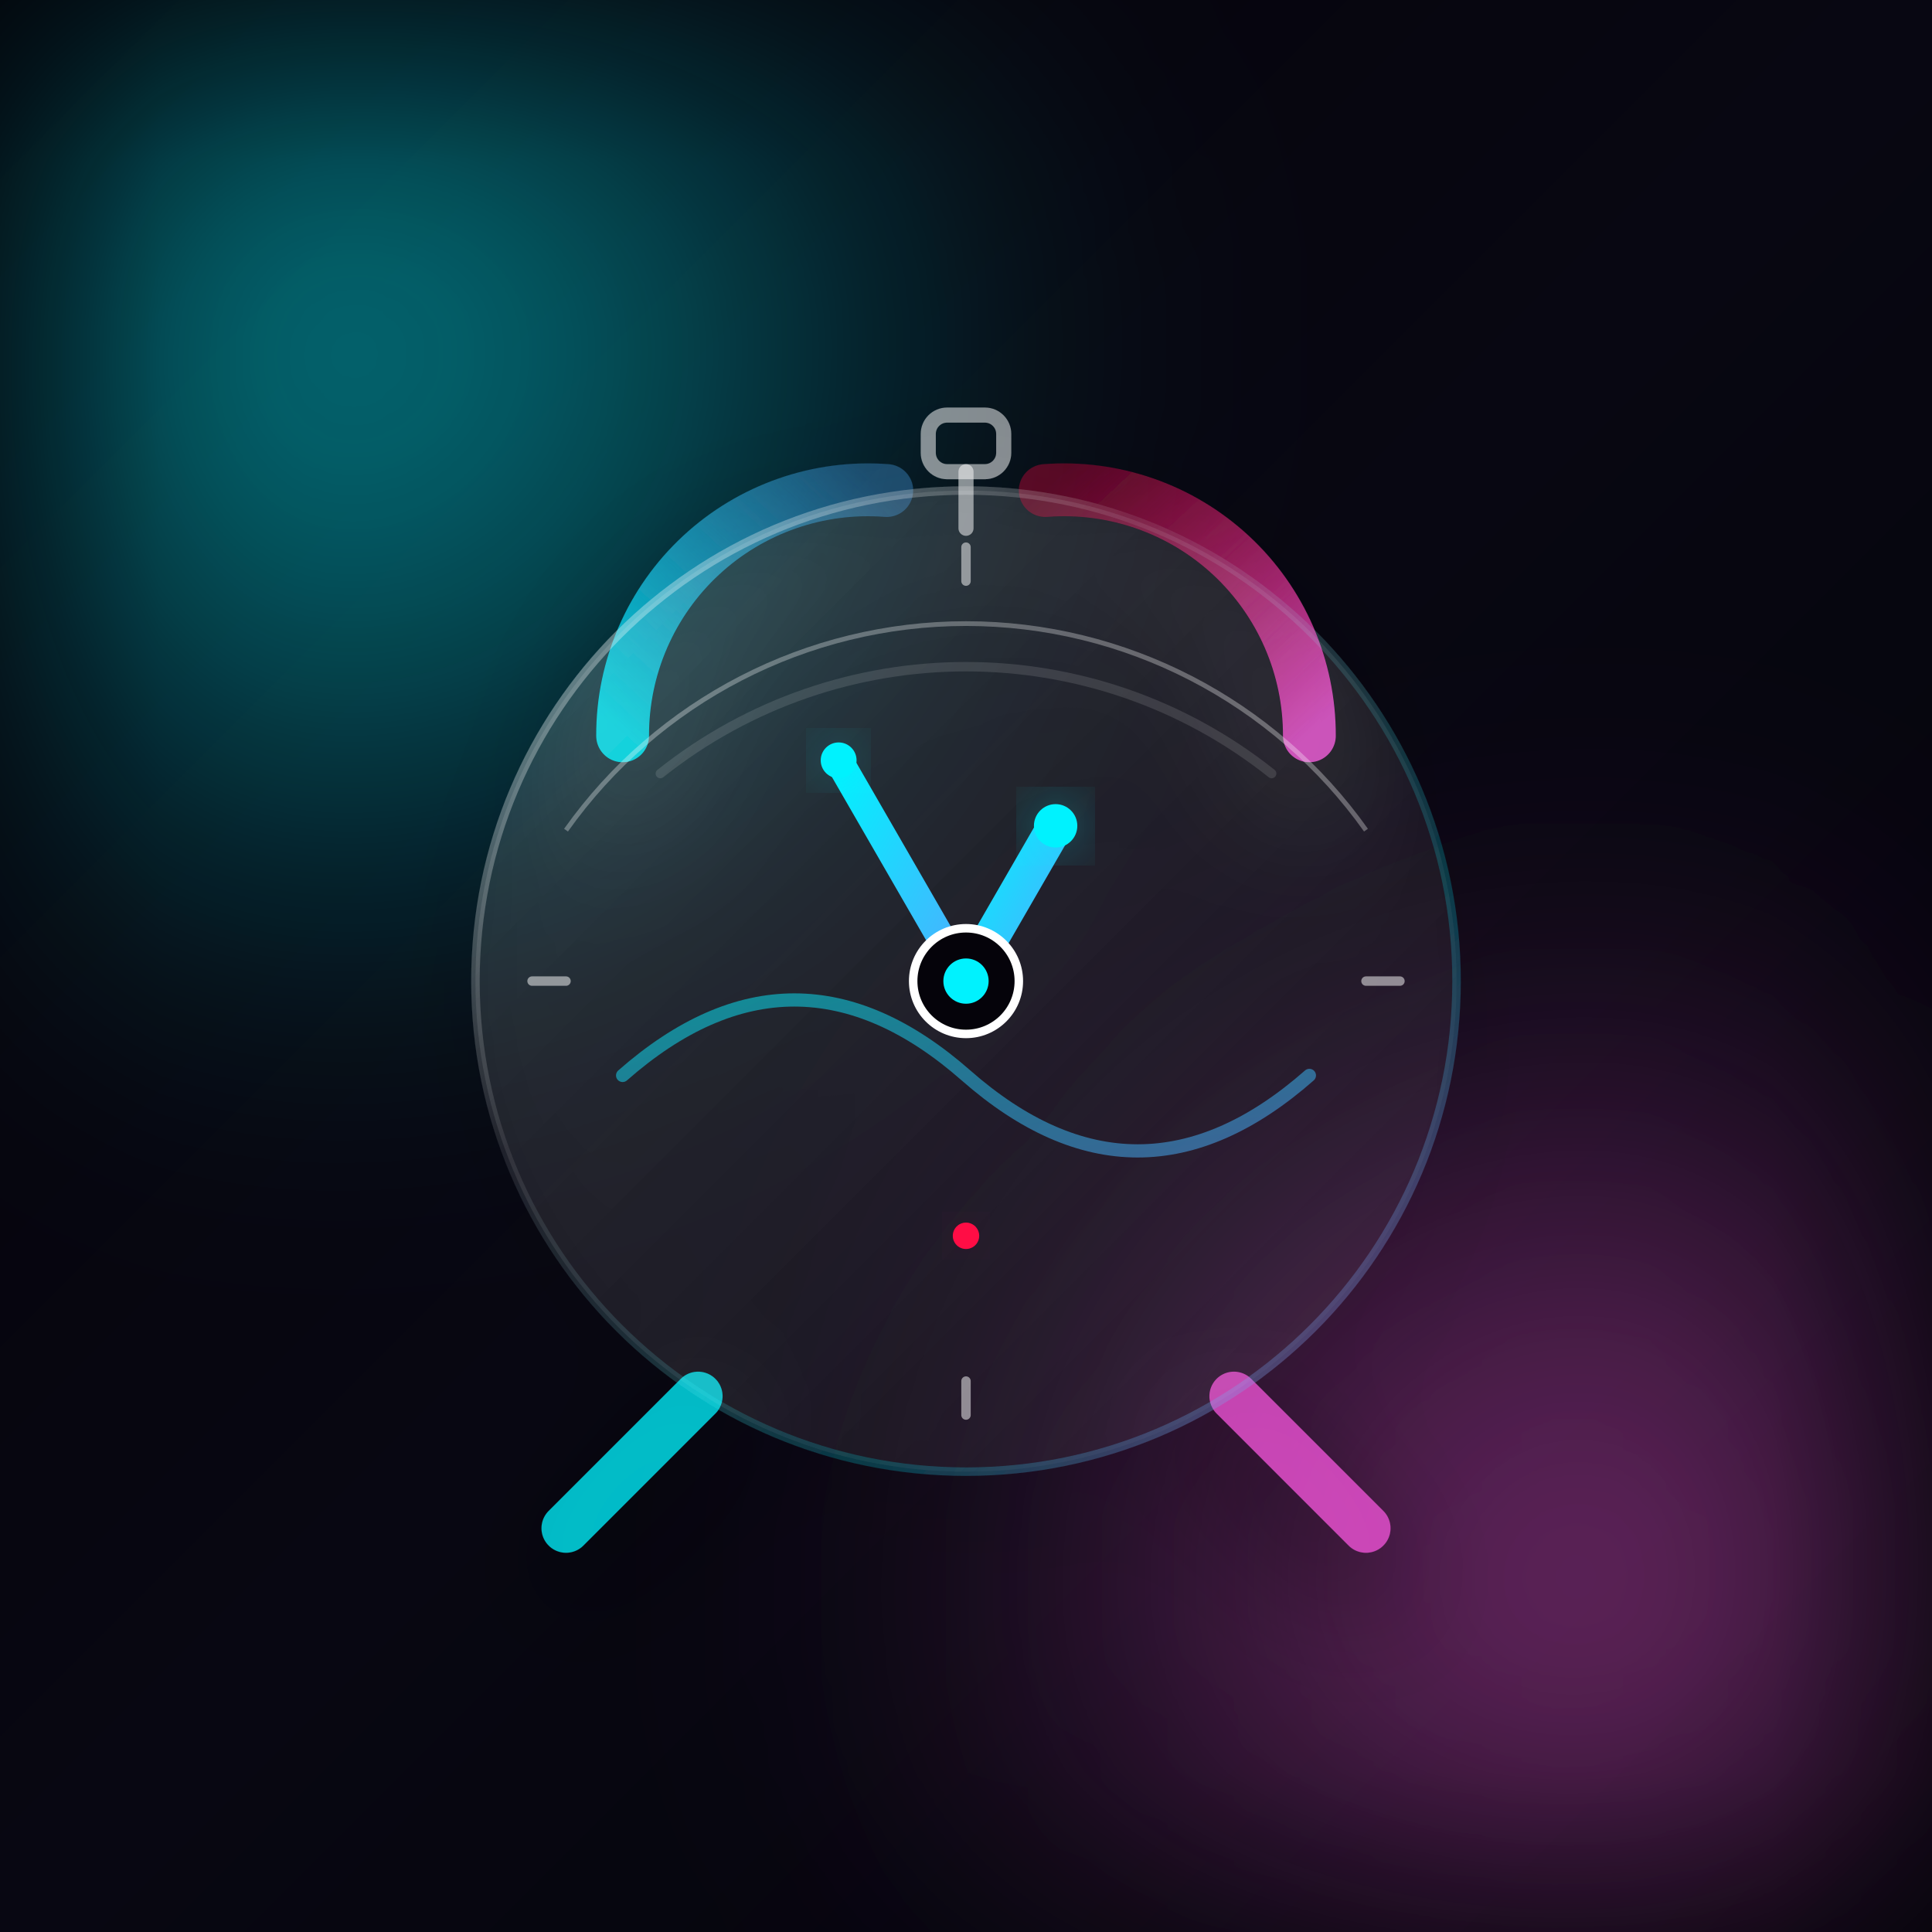
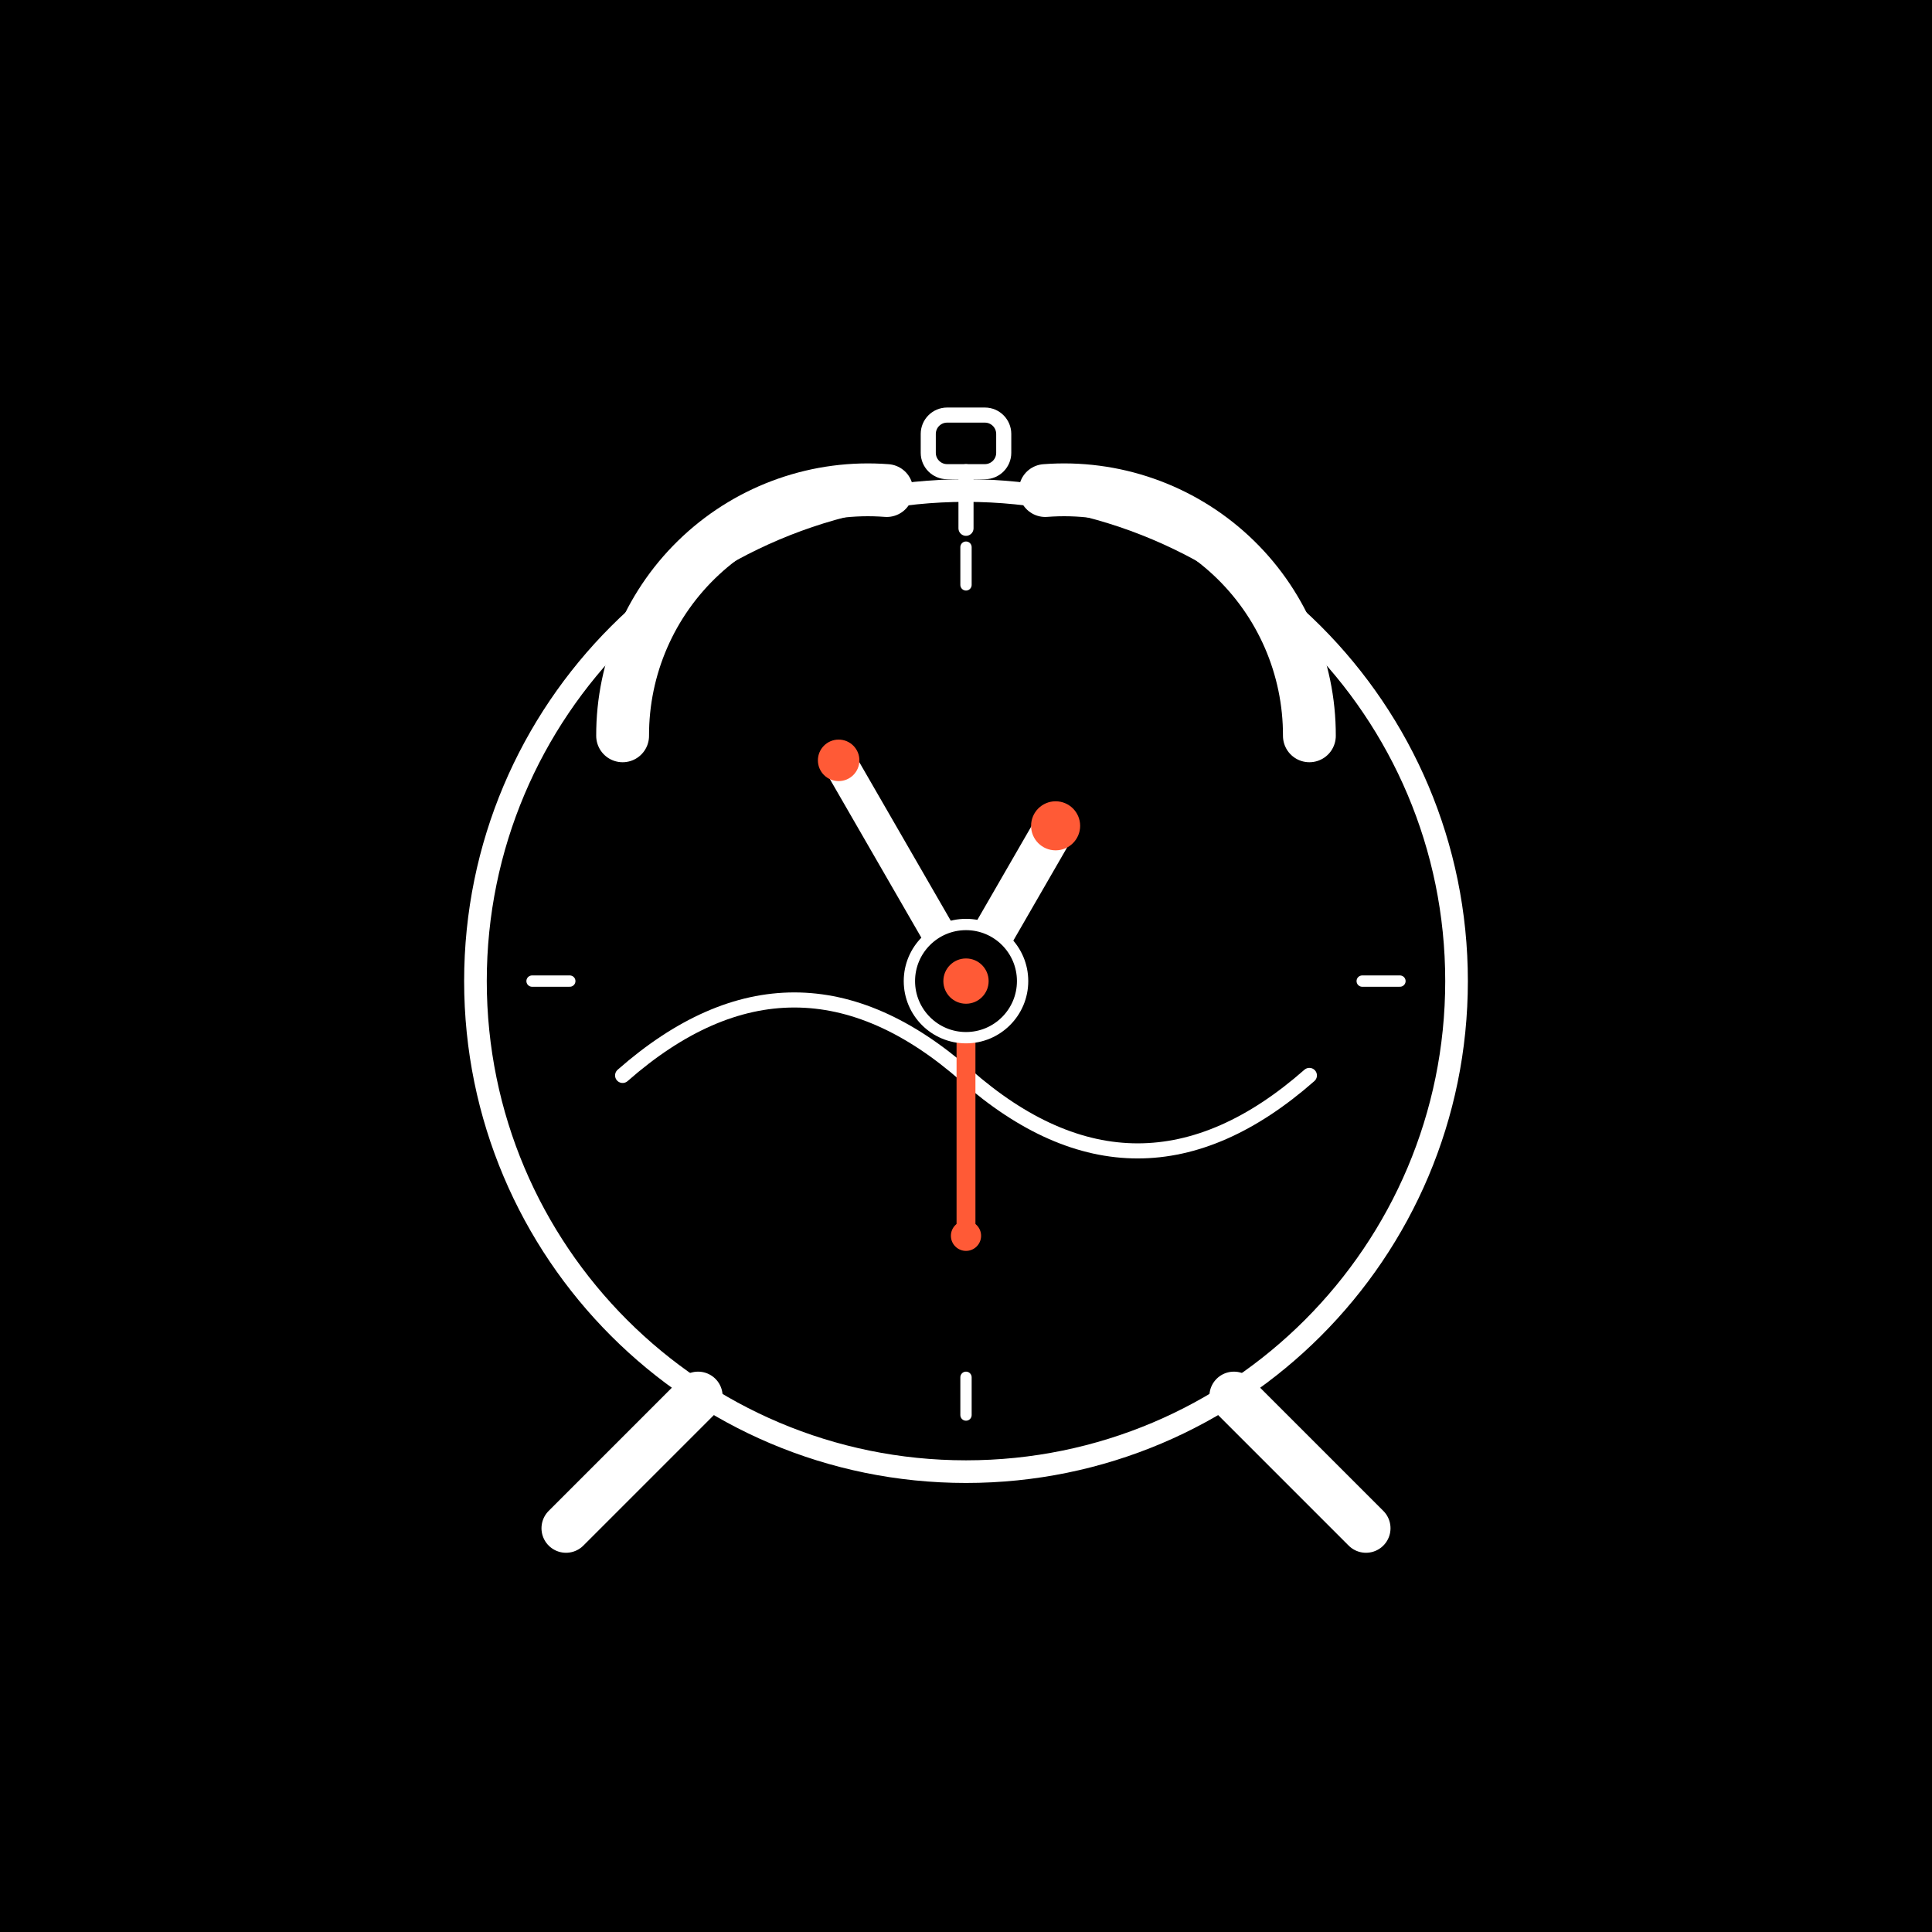
<svg xmlns="http://www.w3.org/2000/svg" viewBox="0 0 1024 1024" width="100%" height="100%">
-   <defs>
-     <linearGradient id="bg-grad-dark" x1="0%" y1="0%" x2="100%" y2="100%">
-       <stop offset="0%" stop-color="#030208" />
-       <stop offset="50%" stop-color="#080712" />
-       <stop offset="100%" stop-color="#020308" />
-     </linearGradient>
-     <radialGradient id="neon-cyan-dark" cx="35%" cy="35%" r="55%">
-       <stop offset="0%" stop-color="#00F2FE" stop-opacity="0.55" />
-       <stop offset="100%" stop-color="#00F2FE" stop-opacity="0" />
-     </radialGradient>
-     <radialGradient id="neon-magenta-dark" cx="65%" cy="65%" r="55%">
-       <stop offset="0%" stop-color="#F355DA" stop-opacity="0.5" />
-       <stop offset="100%" stop-color="#F355DA" stop-opacity="0" />
-     </radialGradient>
-     <radialGradient id="neon-orange-dark" cx="50%" cy="520" r="35%">
-       <stop offset="0%" stop-color="#FF8A00" stop-opacity="0.3" />
-       <stop offset="100%" stop-color="#FF8A00" stop-opacity="0" />
-     </radialGradient>
-     <linearGradient id="glass-fill-dark" x1="0%" y1="0%" x2="100%" y2="100%">
-       <stop offset="0%" stop-color="#FFFFFF" stop-opacity="0.12" />
-       <stop offset="100%" stop-color="#FFFFFF" stop-opacity="0.02" />
-     </linearGradient>
-     <linearGradient id="glass-stroke-dark" x1="0%" y1="0%" x2="100%" y2="100%">
-       <stop offset="0%" stop-color="#FFFFFF" stop-opacity="0.5" />
-       <stop offset="35%" stop-color="#FFFFFF" stop-opacity="0.08" />
-       <stop offset="70%" stop-color="#00F2FE" stop-opacity="0.2" />
-       <stop offset="100%" stop-color="#F355DA" stop-opacity="0.4" />
-     </linearGradient>
-     <linearGradient id="hand-cyan" x1="0%" y1="0%" x2="100%" y2="100%">
-       <stop offset="0%" stop-color="#00F2FE" />
-       <stop offset="100%" stop-color="#4FACFE" />
-     </linearGradient>
-     <linearGradient id="hand-magenta" x1="0%" y1="0%" x2="100%" y2="100%">
-       <stop offset="0%" stop-color="#FF0844" />
-       <stop offset="100%" stop-color="#F355DA" />
-     </linearGradient>
-     <linearGradient id="fixture-l" x1="0%" y1="100%" x2="100%" y2="0%">
-       <stop offset="0%" stop-color="#00F2FE" stop-opacity="0.8" />
-       <stop offset="100%" stop-color="#4FACFE" stop-opacity="0.3" />
-     </linearGradient>
-     <linearGradient id="fixture-r" x1="100%" y1="100%" x2="0%" y2="0%">
-       <stop offset="0%" stop-color="#F355DA" stop-opacity="0.8" />
-       <stop offset="100%" stop-color="#FF0844" stop-opacity="0.3" />
-     </linearGradient>
-     <filter id="blur-heavy" x="-50%" y="-50%" width="200%" height="200%">
-       <feGaussianBlur stdDeviation="90" />
-     </filter>
-     <filter id="neon-glow-strong" x="-40%" y="-40%" width="180%" height="180%">
-       <feGaussianBlur stdDeviation="20" result="blur" />
-       <feMerge>
-         <feMergeNode in="blur" />
-         <feMergeNode in="SourceGraphic" />
-       </feMerge>
-     </filter>
-     <filter id="shadow-dark" x="-20%" y="-20%" width="140%" height="140%">
-       <feDropShadow dx="0" dy="28" stdDeviation="32" flood-color="#000000" flood-opacity="0.7" />
-     </filter>
-   </defs>
-   <rect width="1024" height="1024" fill="url(#bg-grad-dark)" />
-   <g filter="url(#blur-heavy)">
-     <circle cx="280" cy="280" r="340" fill="url(#neon-cyan-dark)" />
-     <circle cx="744" cy="744" r="340" fill="url(#neon-magenta-dark)" />
-     <circle cx="512" cy="520" r="280" fill="url(#neon-orange-dark)" />
+   <rect width="1024" height="1024" fill="#000000" />
+   <g>
+     <line x1="370" y1="740" x2="300" y2="810" stroke="#FFFFFF" stroke-width="26" stroke-linecap="round" />
+     <line x1="654" y1="740" x2="724" y2="810" stroke="#FFFFFF" stroke-width="26" stroke-linecap="round" />
+     <path d="M 330 390 A 130 130 0 0 1 470 260" fill="none" stroke="#FFFFFF" stroke-width="28" stroke-linecap="round" />
+     <path d="M 694 390 A 130 130 0 0 0 554 260" fill="none" stroke="#FFFFFF" stroke-width="28" stroke-linecap="round" />
+     <rect x="492" y="220" width="40" height="30" rx="10" fill="none" stroke="#FFFFFF" stroke-width="8" />
+     <line x1="512" y1="250" x2="512" y2="280" stroke="#FFFFFF" stroke-width="8" stroke-linecap="round" />
+     <circle cx="512" cy="520" r="260" fill="none" stroke="#FFFFFF" stroke-width="12" />
  </g>
-   <g filter="url(#shadow-dark)">
-     <line x1="370" y1="740" x2="300" y2="810" stroke="#00F2FE" stroke-width="26" stroke-linecap="round" opacity="0.75" />
-     <line x1="654" y1="740" x2="724" y2="810" stroke="#F355DA" stroke-width="26" stroke-linecap="round" opacity="0.75" />
-     <path d="M 330 390 A 130 130 0 0 1 470 260" fill="none" stroke="url(#fixture-l)" stroke-width="28" stroke-linecap="round" />
-     <path d="M 694 390 A 130 130 0 0 0 554 260" fill="none" stroke="url(#fixture-r)" stroke-width="28" stroke-linecap="round" />
-     <rect x="492" y="220" width="40" height="30" rx="10" fill="none" stroke="#FFFFFF" stroke-width="8" opacity="0.5" />
-     <line x1="512" y1="250" x2="512" y2="280" stroke="#FFFFFF" stroke-width="8" stroke-linecap="round" opacity="0.5" />
-     <circle cx="512" cy="520" r="260" fill="url(#glass-fill-dark)" stroke="url(#glass-stroke-dark)" stroke-width="4.5" />
-     <path d="M 300 440 A 260 260 0 0 1 724 440" fill="none" stroke="#FFFFFF" stroke-width="2.5" opacity="0.3" />
+   <line x1="512" y1="290" x2="512" y2="310" stroke="#FFFFFF" stroke-width="6" stroke-linecap="round" />
+   <line x1="742" y1="520" x2="722" y2="520" stroke="#FFFFFF" stroke-width="6" stroke-linecap="round" />
+   <line x1="512" y1="750" x2="512" y2="730" stroke="#FFFFFF" stroke-width="6" stroke-linecap="round" />
+   <line x1="282" y1="520" x2="302" y2="520" stroke="#FFFFFF" stroke-width="6" stroke-linecap="round" />
+   <path d="M 330 570 Q 421 490 512 570 T 694 570" fill="none" stroke="#FFFFFF" stroke-width="8" stroke-linecap="round" />
+   <g>
+     <line x1="512" y1="520" x2="444.5" y2="403" stroke="#FFFFFF" stroke-width="18" stroke-linecap="round" />
+     <line x1="512" y1="520" x2="559.5" y2="437.7" stroke="#FFFFFF" stroke-width="22" stroke-linecap="round" />
+     <line x1="512" y1="520" x2="512" y2="655" stroke="#FF5A36" stroke-width="10" stroke-linecap="round" />
+     <circle cx="444.5" cy="403" r="11" fill="#FF5A36" />
+     <circle cx="559.5" cy="437.7" r="13" fill="#FF5A36" />
+     <circle cx="512" cy="655" r="8" fill="#FF5A36" />
+     <circle cx="512" cy="520" r="30" fill="#000000" stroke="#FFFFFF" stroke-width="6" />
+     <circle cx="512" cy="520" r="12" fill="#FF5A36" />
  </g>
-   <line x1="512" y1="290" x2="512" y2="308" stroke="#FFFFFF" stroke-width="5" stroke-linecap="round" opacity="0.5" />
-   <line x1="742" y1="520" x2="724" y2="520" stroke="#FFFFFF" stroke-width="5" stroke-linecap="round" opacity="0.5" />
-   <line x1="512" y1="750" x2="512" y2="732" stroke="#FFFFFF" stroke-width="5" stroke-linecap="round" opacity="0.5" />
-   <line x1="282" y1="520" x2="300" y2="520" stroke="#FFFFFF" stroke-width="5" stroke-linecap="round" opacity="0.5" />
-   <path d="M 330 570 Q 421 490 512 570 T 694 570" fill="none" stroke="url(#hand-cyan)" stroke-width="7" stroke-linecap="round" opacity="0.5" />
-   <g>
-     <line x1="512" y1="520" x2="444.5" y2="403" stroke="url(#hand-cyan)" stroke-width="15" stroke-linecap="round" />
-     <circle cx="444.5" cy="403" r="9.5" fill="#00F2FE" filter="url(#neon-glow-strong)" />
-     <line x1="512" y1="520" x2="559.5" y2="437.7" stroke="url(#hand-cyan)" stroke-width="19" stroke-linecap="round" />
-     <circle cx="559.5" cy="437.7" r="11.5" fill="#00F2FE" filter="url(#neon-glow-strong)" />
-     <line x1="512" y1="520" x2="512" y2="655" stroke="url(#hand-magenta)" stroke-width="9" stroke-linecap="round" />
-     <circle cx="512" cy="655" r="7" fill="#FF0844" filter="url(#neon-glow-strong)" />
-     <circle cx="512" cy="520" r="28" fill="#05030A" stroke="#FFFFFF" stroke-width="4.5" />
-     <circle cx="512" cy="520" r="12" fill="#00F2FE" />
-   </g>
-   <path d="M 350 410 A 260 260 0 0 1 674 410" fill="none" stroke="#FFFFFF" stroke-width="5" stroke-linecap="round" opacity="0.12" />
</svg>
